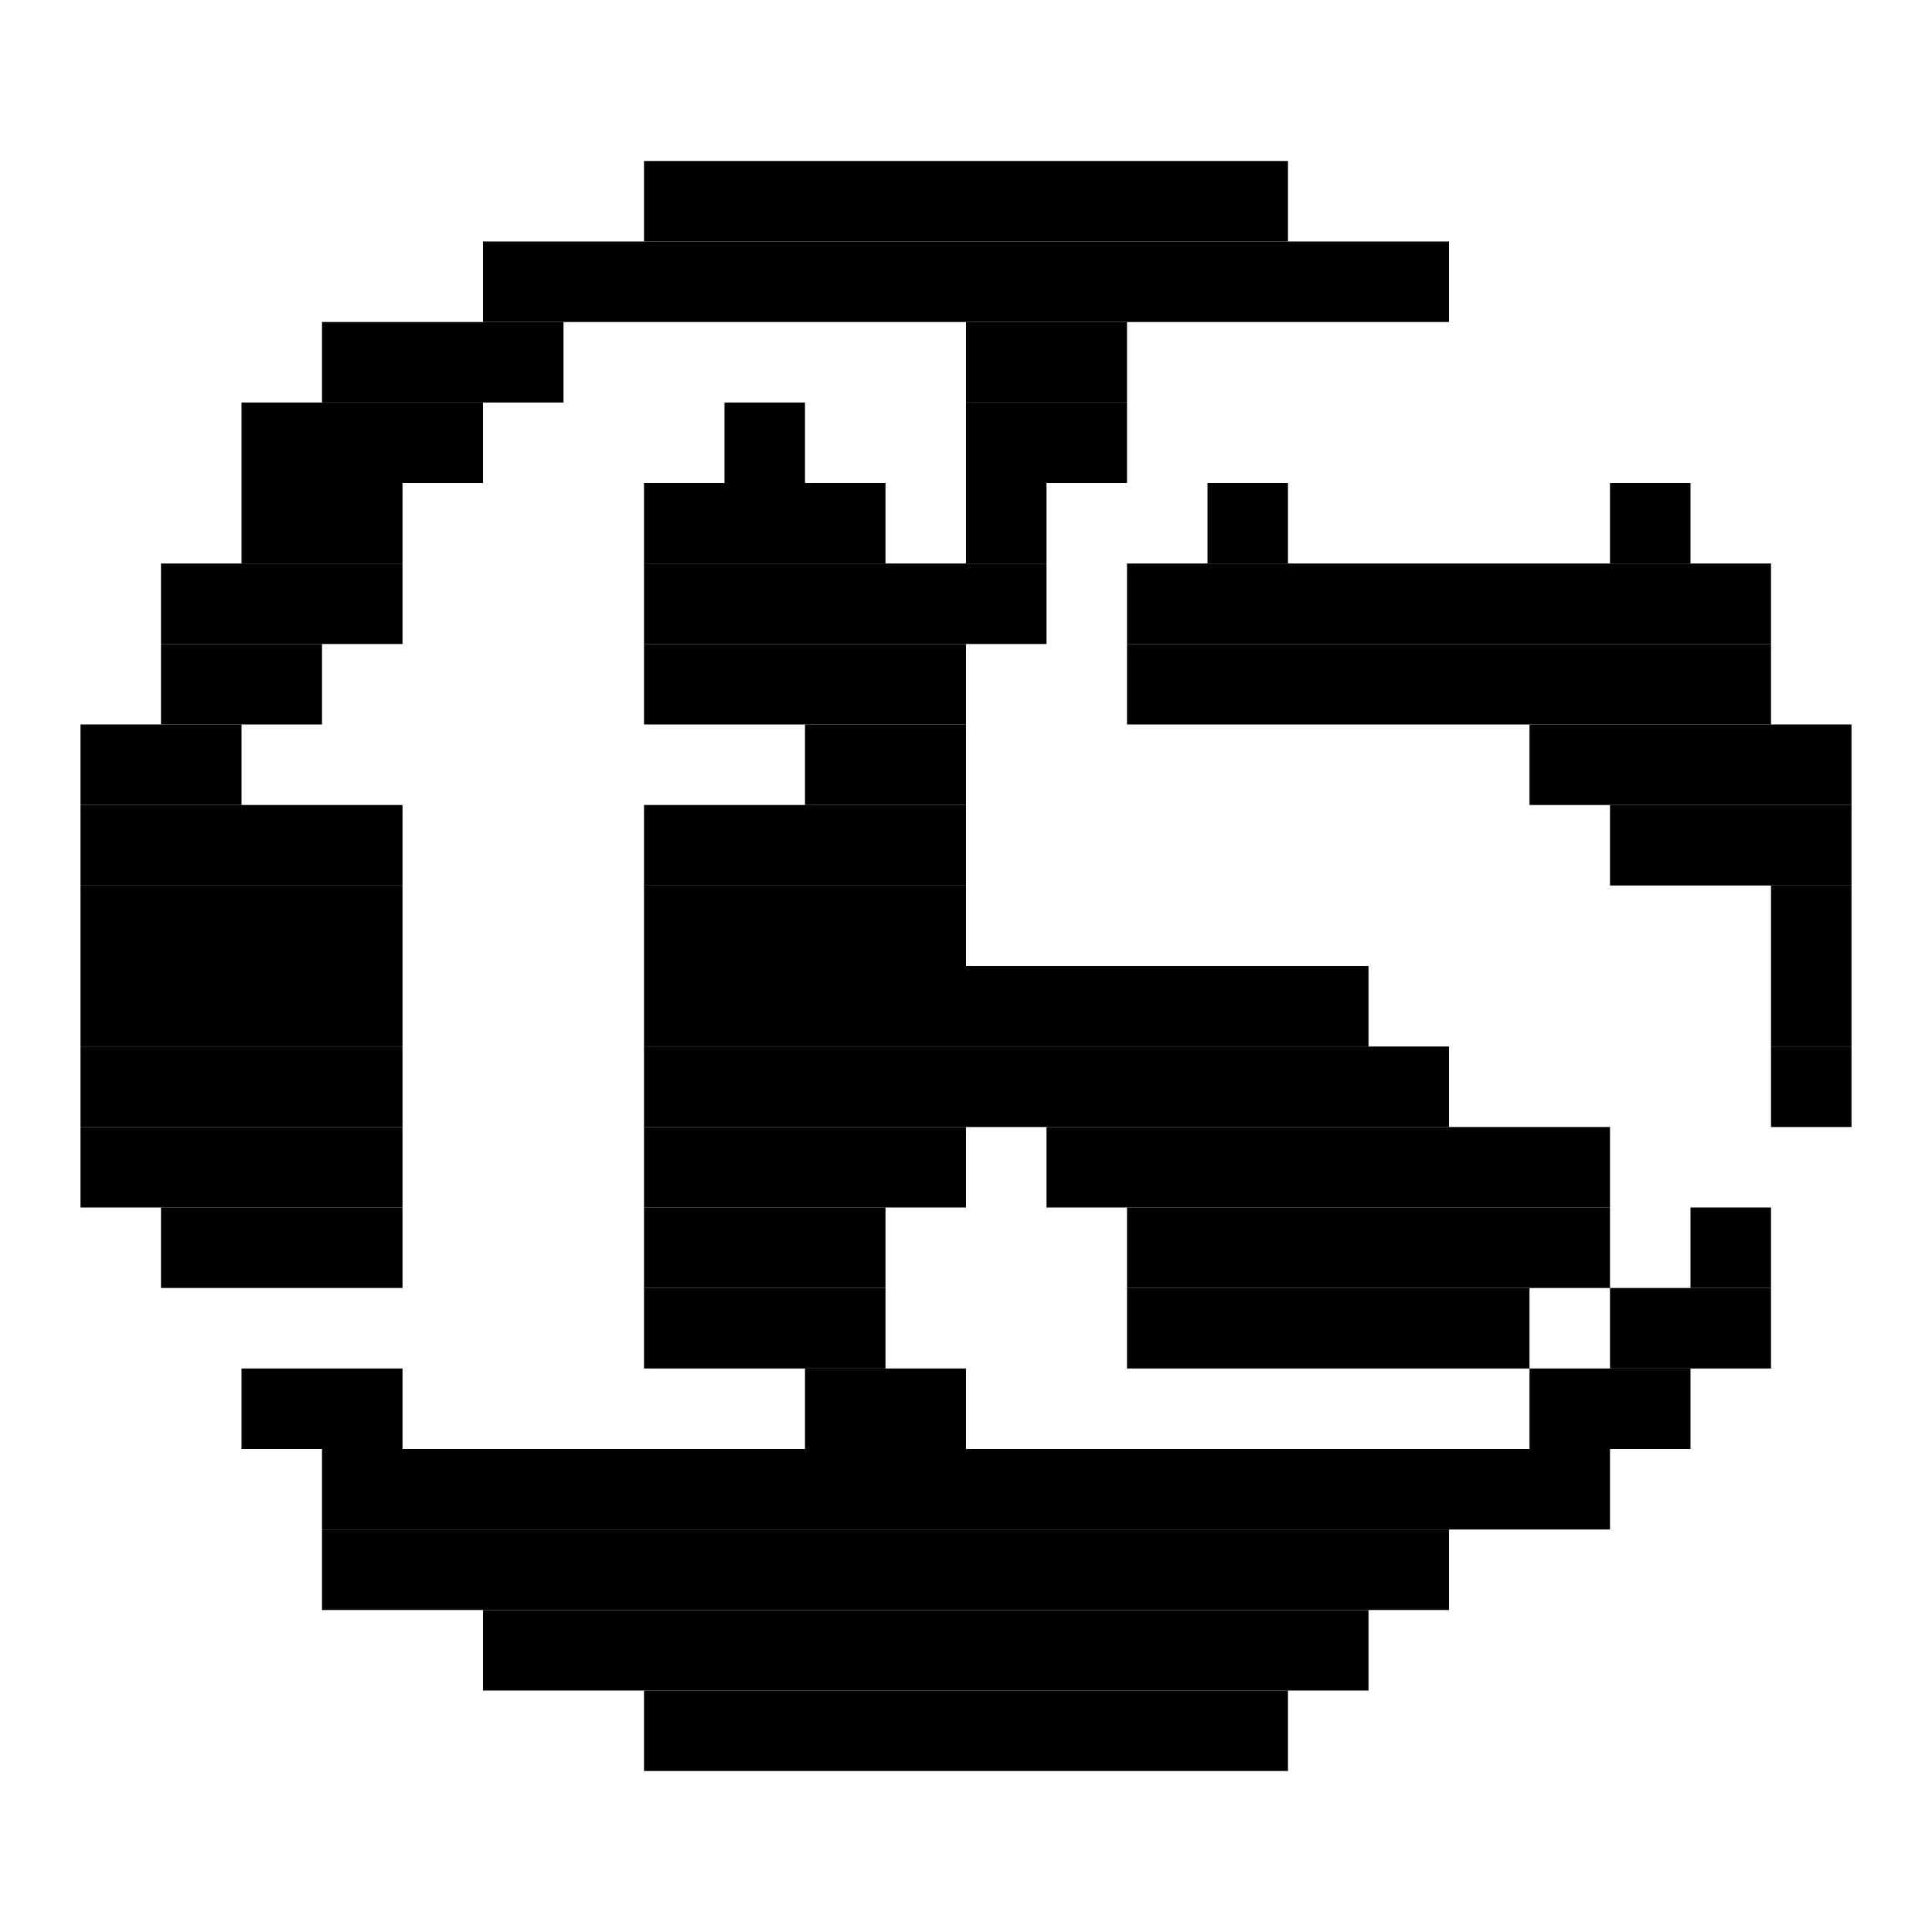
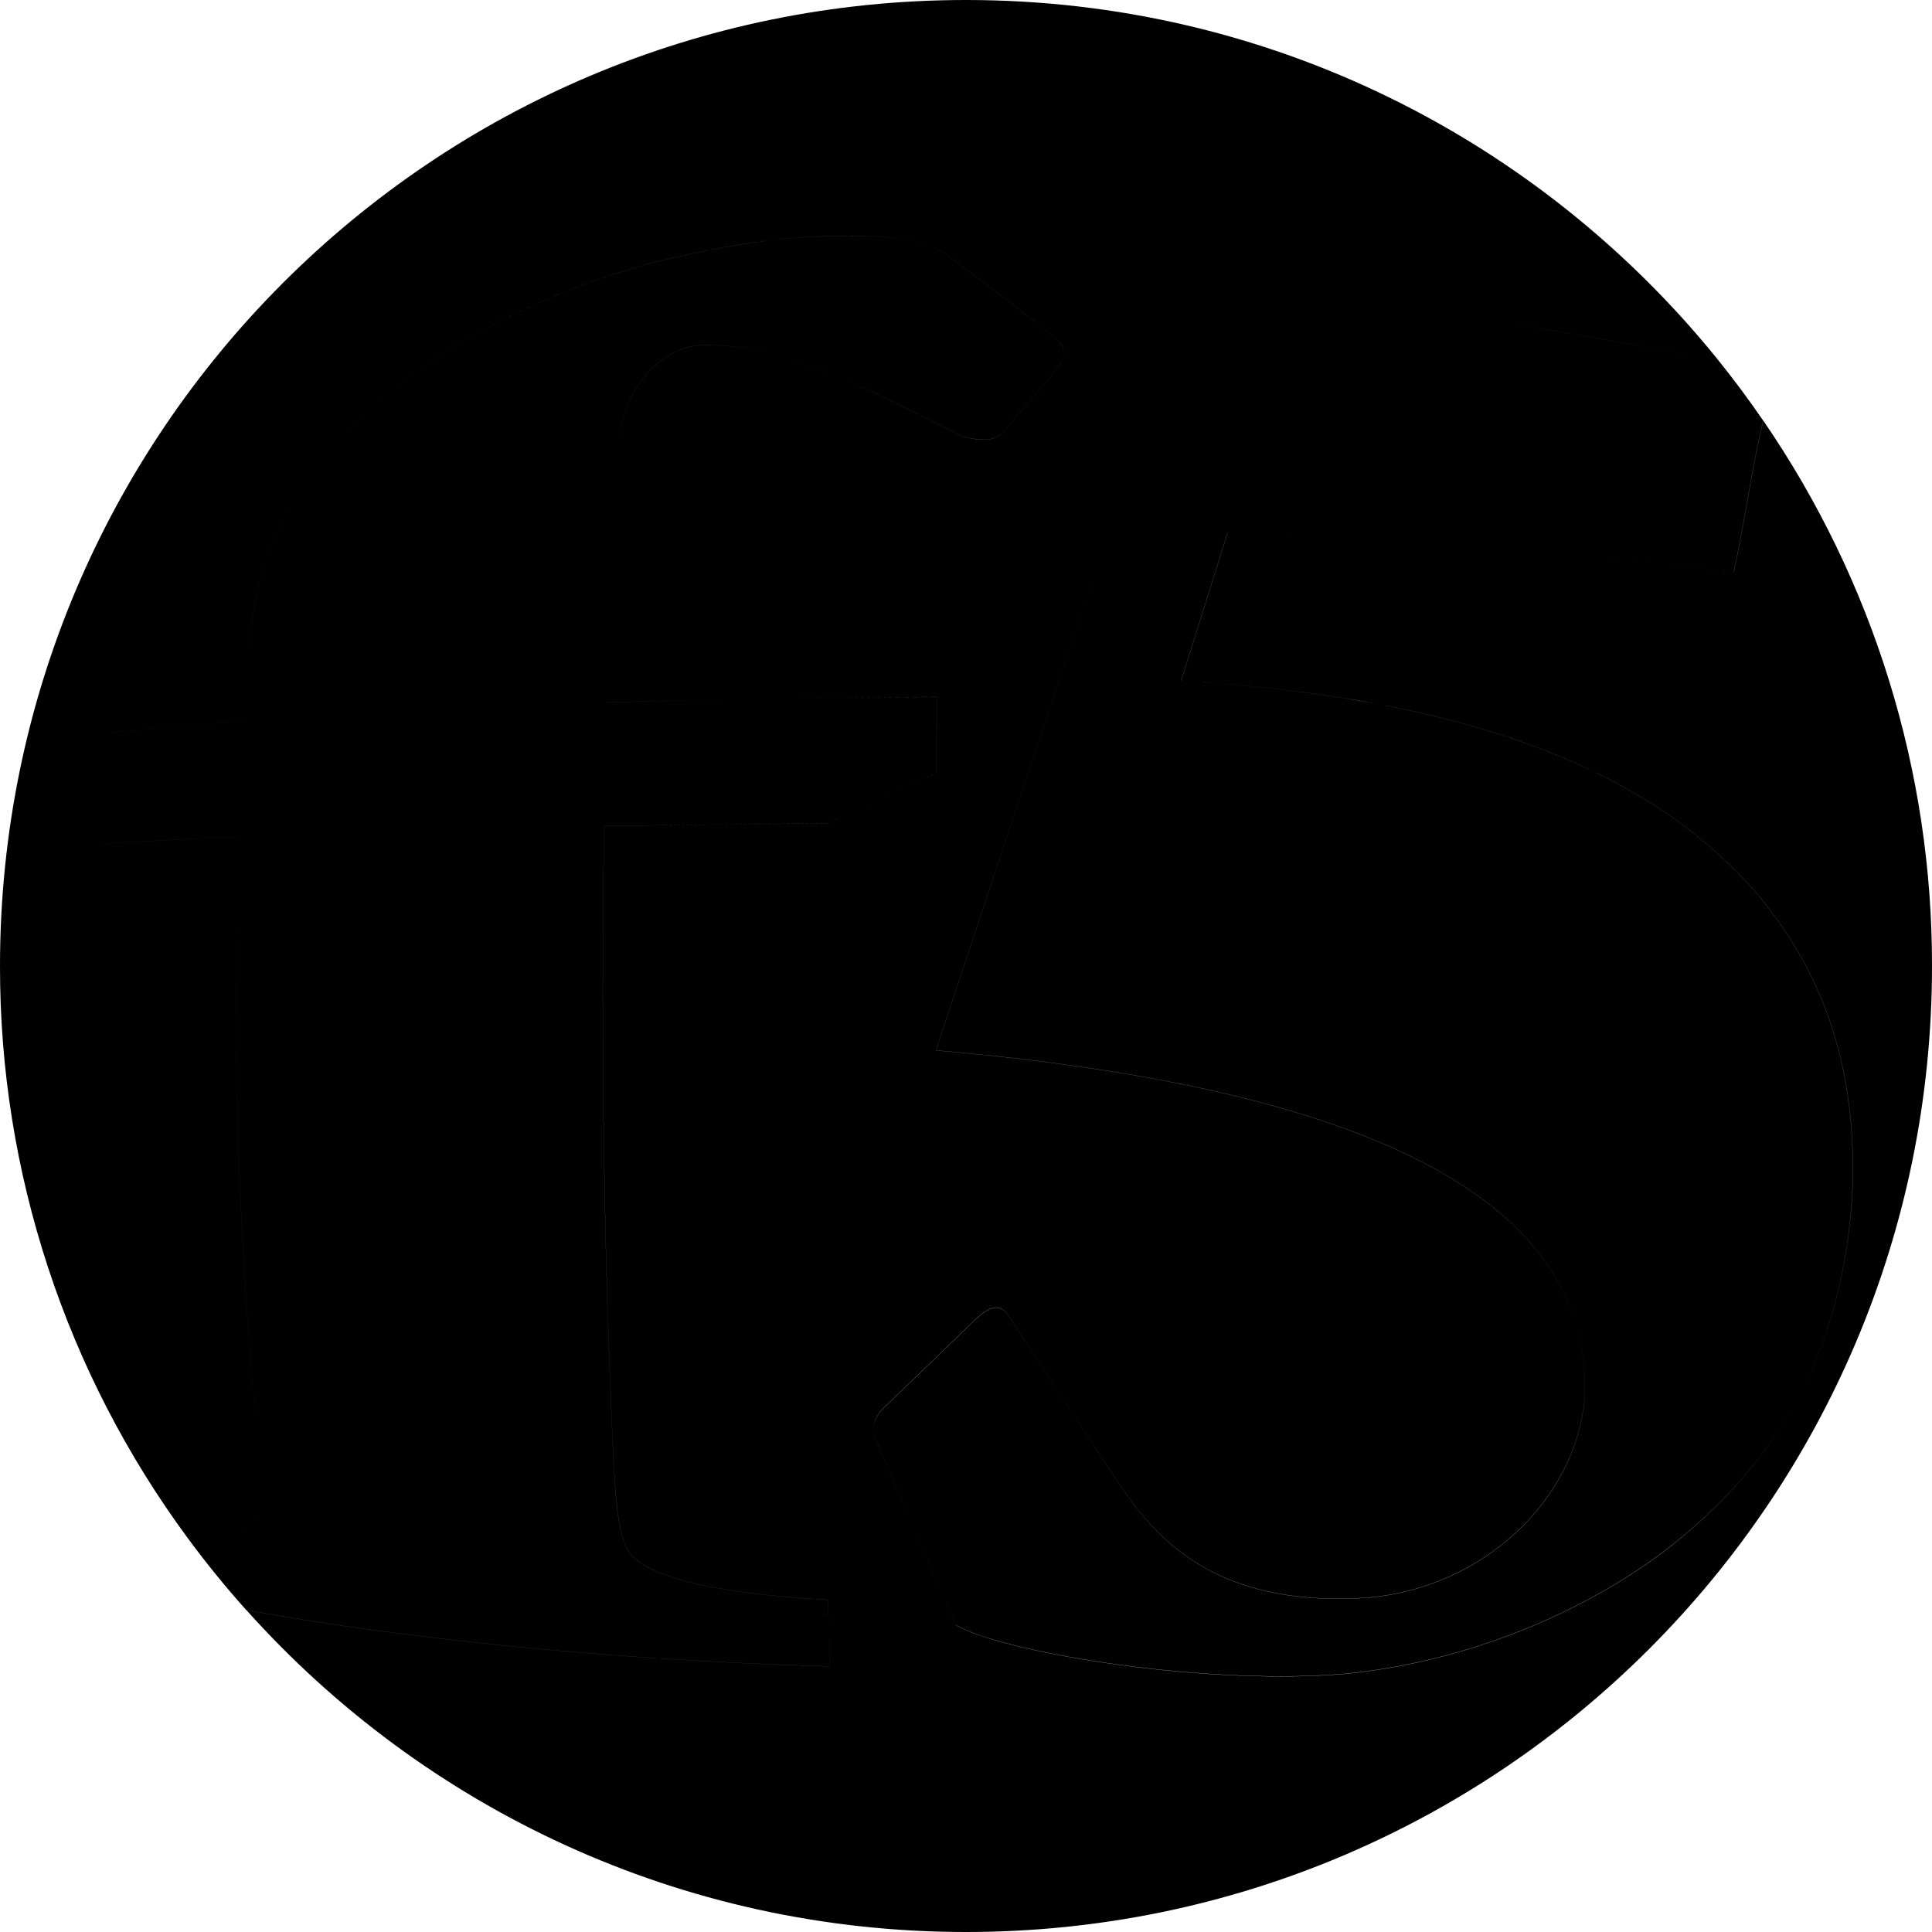
- <svg xmlns="http://www.w3.org/2000/svg" viewBox="0 0 24 24" fill="currentColor">
-   <rect x="8" y="2" width="8" height="1" />
-   <rect x="6" y="3" width="12" height="1" />
-   <rect x="4" y="4" width="3" height="1" />
-   <rect x="12" y="4" width="2" height="1" />
-   <rect x="3" y="5" width="3" height="1" />
-   <rect x="9" y="5" width="1" height="1" />
-   <rect x="12" y="5" width="2" height="1" />
-   <rect x="3" y="6" width="2" height="1" />
-   <rect x="8" y="6" width="3" height="1" />
-   <rect x="12" y="6" width="1" height="1" />
-   <rect x="15" y="6" width="1" height="1" />
-   <rect x="20" y="6" width="1" height="1" />
-   <rect x="2" y="7" width="3" height="1" />
-   <rect x="8" y="7" width="5" height="1" />
-   <rect x="14" y="7" width="8" height="1" />
-   <rect x="2" y="8" width="2" height="1" />
-   <rect x="8" y="8" width="4" height="1" />
-   <rect x="14" y="8" width="8" height="1" />
-   <rect x="1" y="9" width="2" height="1" />
-   <rect x="10" y="9" width="2" height="1" />
-   <rect x="19" y="9" width="4" height="1" />
-   <rect x="1" y="10" width="4" height="1" />
-   <rect x="8" y="10" width="4" height="1" />
-   <rect x="20" y="10" width="3" height="1" />
-   <rect x="1" y="11" width="4" height="1" />
-   <rect x="8" y="11" width="4" height="1" />
-   <rect x="22" y="11" width="1" height="1" />
-   <rect x="1" y="12" width="4" height="1" />
-   <rect x="8" y="12" width="9" height="1" />
-   <rect x="22" y="12" width="1" height="1" />
-   <rect x="1" y="13" width="4" height="1" />
-   <rect x="8" y="13" width="10" height="1" />
-   <rect x="22" y="13" width="1" height="1" />
-   <rect x="1" y="14" width="4" height="1" />
-   <rect x="8" y="14" width="4" height="1" />
-   <rect x="13" y="14" width="7" height="1" />
-   <rect x="2" y="15" width="3" height="1" />
-   <rect x="8" y="15" width="3" height="1" />
-   <rect x="14" y="15" width="6" height="1" />
-   <rect x="21" y="15" width="1" height="1" />
-   <rect x="8" y="16" width="3" height="1" />
-   <rect x="14" y="16" width="5" height="1" />
-   <rect x="20" y="16" width="2" height="1" />
-   <rect x="3" y="17" width="2" height="1" />
-   <rect x="10" y="17" width="2" height="1" />
-   <rect x="19" y="17" width="2" height="1" />
-   <rect x="4" y="18" width="16" height="1" />
-   <rect x="4" y="19" width="14" height="1" />
-   <rect x="6" y="20" width="11" height="1" />
-   <rect x="8" y="21" width="8" height="1" />
+ <svg xmlns="http://www.w3.org/2000/svg" viewBox="0 0 1000 1000" fill="currentColor">
+   <path fill-rule="evenodd" d="M912.66,217.69c-6.13,25.33-9.34,51.58-15.26,78.43-75-9.73-163.08-16.86-262-20.34-7.94,25.11-15.46,49.69-24.06,76.52,165.55,10.18,246,53.81,293.72,105.22,46.41,52,56.26,109.45,53.58,162.79C952.67,707,914.45,761.79,862,802.41c-53.08,40-117.29,59.84-168.65,64.16C617.56,872.24,516.22,854.2,494.66,841c-13-29.54-25.77-59.3-39.54-91.76-3.35-6.91-5.46-14,4-22.23,14.74-14.13,28.92-27.8,43.84-42.28,6.59-6.44,13.9-12.44,19.44-3.21,20.38,31.43,39.48,60.27,58.61,89,21.73,32.05,54.83,61.26,127.14,56.4,60.79-5.44,107-51.42,111.93-102,5.32-93.6-89.38-160-335.64-181.27C531.7,401,577.75,262.93,614.59,153.2c58.5,2.7,112.65,7.47,164.38,14.15,38.26,4.87,73.81,13.78,109.46,17.9C796.77,72.26,656.88,0,500,0,223.87,0,0,223.86,0,500A497.64,497.64,0,0,0,97.31,796.3c21.18.16,35.86-4.57,37.45-13.7,1.94-9.55.31-24.33-1.36-39.24-10-98.12-13.53-204.06-9.77-310.22-25.36,1.1-48.12,2.24-69.94,3.52.88-19.63,1.94-38.23,3.52-57.59,21.55-2.07,44.38-3.88,69.46-6,1.07-16.91,2.28-33.28,3.74-49.81C141.67,222,248.29,160.08,337.1,136.18c39.41-9.6,63.51-12.63,82.43-13.62,6.84-.22,14.21-.49,21.55-.49,18.41,0,37.09,1.72,48.92,9.76,19.16,14.36,38.09,28.65,58.22,44.54,2,2.72,4.2,7-.8,14.35-9.24,10.81-18.16,21.14-27.55,32.26-5.41,6.57-14.39,4.84-21.95,2.79-15.84-8.11-31.08-15.56-46.54-23.05-28-12.46-57-25.28-89.27-24-20.13,1.61-39.62,22.21-41.64,50.39-2.79,42.88-4.66,86.84-6.24,134.46C370.18,362,426,361,484.85,360.74c0,13.39-.09,25.67-.09,39.39-19.2,8.58-37.3,17.25-56.54,26-39.7.46-77.48.77-115.53,1.43-1.76,113.29-.09,226.16,5,330.51,1,15.75,1.76,31.7,6.29,42.38,5.43,13.44,36.66,23.8,104.6,27.63.27,11.83.6,23,1,34.46-110.63-3.22-216.86-13.81-302-29.13C219.07,935.63,352,1000,500,1000c276.15,0,500-223.87,500-500A497.6,497.6,0,0,0,912.66,217.69Z M958.59,620.31c2.68-53.34-7.17-110.8-53.58-162.79-47.7-51.41-128.17-95-293.72-105.22,8.6-26.83,16.12-51.41,24.06-76.52,99,3.48,187.06,10.61,262,20.34,5.92-26.85,9.13-53.1,15.26-78.43Q901.2,201,888.43,185.25c-35.65-4.12-71.2-13-109.46-17.9-51.73-6.68-105.88-11.45-164.38-14.15C577.75,262.93,531.7,401,484.46,543.7,730.72,565,825.42,631.37,820.1,725c-4.91,50.57-51.14,96.55-111.93,102-72.31,4.86-105.41-24.35-127.14-56.4-19.14-28.78-38.23-57.62-58.61-89-5.54-9.23-12.85-3.23-19.44,3.21-14.92,14.48-29.1,28.15-43.84,42.28-9.48,8.24-7.37,15.32-4,22.23,13.77,32.46,26.59,62.22,39.54,91.76,21.56,13.21,122.9,31.25,198.69,25.58,51.36-4.32,115.57-24.18,168.65-64.16C914.45,761.79,952.67,707,958.59,620.31Z M97.31,796.3q14.22,19.29,30.2,37.13c85.19,15.32,191.42,25.91,302.05,29.13-.37-11.48-.7-22.63-1-34.46-67.94-3.83-99.17-14.19-104.6-27.63-4.53-10.68-5.32-26.63-6.29-42.38-5.1-104.35-6.77-217.22-5-330.51,38-.66,75.83-1,115.53-1.43,19.24-8.77,37.34-17.44,56.54-26,0-13.72.09-26,.09-39.39C426,361,370.18,362,314.23,363.55c1.58-47.62,3.45-91.58,6.24-134.46,2-28.18,21.51-48.78,41.64-50.39,32.26-1.26,61.23,11.56,89.27,24,15.46,7.49,30.7,14.94,46.54,23.05,7.56,2,16.54,3.78,21.95-2.79,9.39-11.12,18.31-21.45,27.55-32.26,5-7.39,2.84-11.63.79-14.35-20.12-15.89-39.05-30.18-58.21-44.54-11.83-8-30.51-9.76-48.92-9.76-7.34,0-14.71.27-21.55.49-18.92,1-43,4-82.43,13.62C248.29,160.08,141.67,222,130.4,323.27c-1.45,16.53-2.66,32.9-3.73,49.81-25.08,2.11-47.91,3.92-69.46,6-1.58,19.36-2.64,38-3.52,57.59,21.82-1.28,44.58-2.42,69.94-3.52-3.76,106.16-.2,212.1,9.77,310.22,1.67,14.91,3.3,29.69,1.36,39.24C133.17,791.73,118.49,796.46,97.31,796.3Z" />
</svg>
